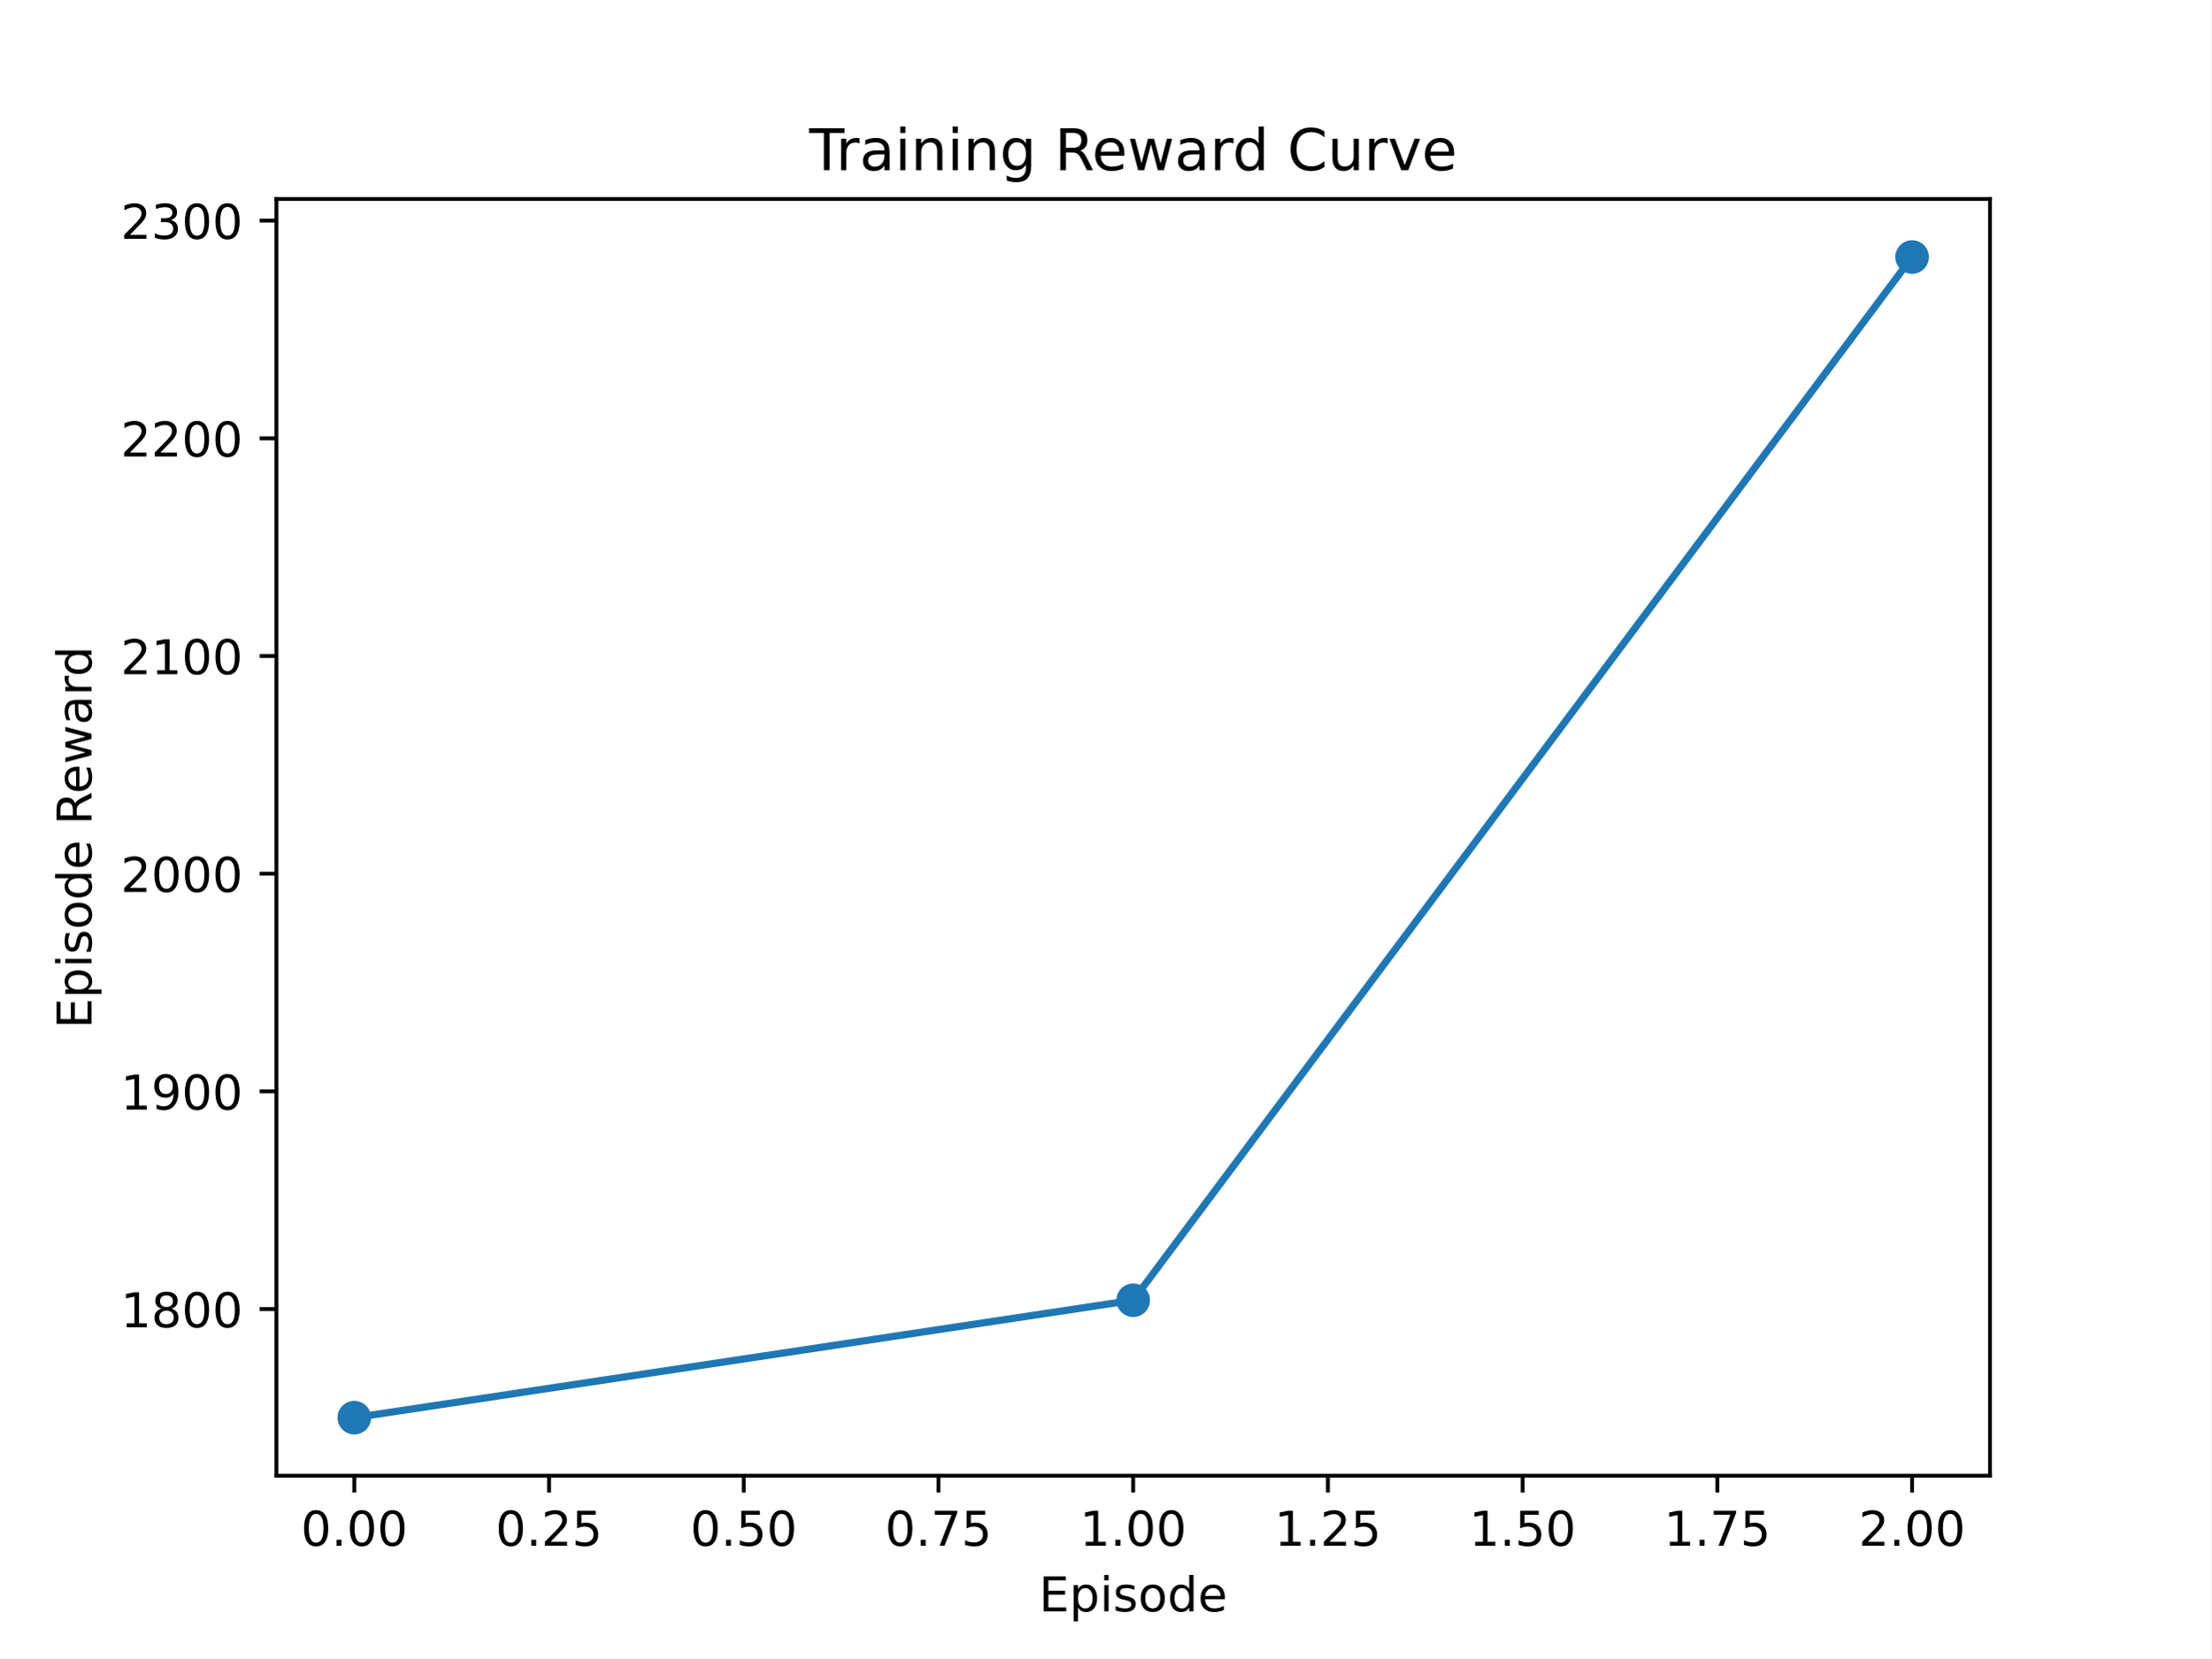
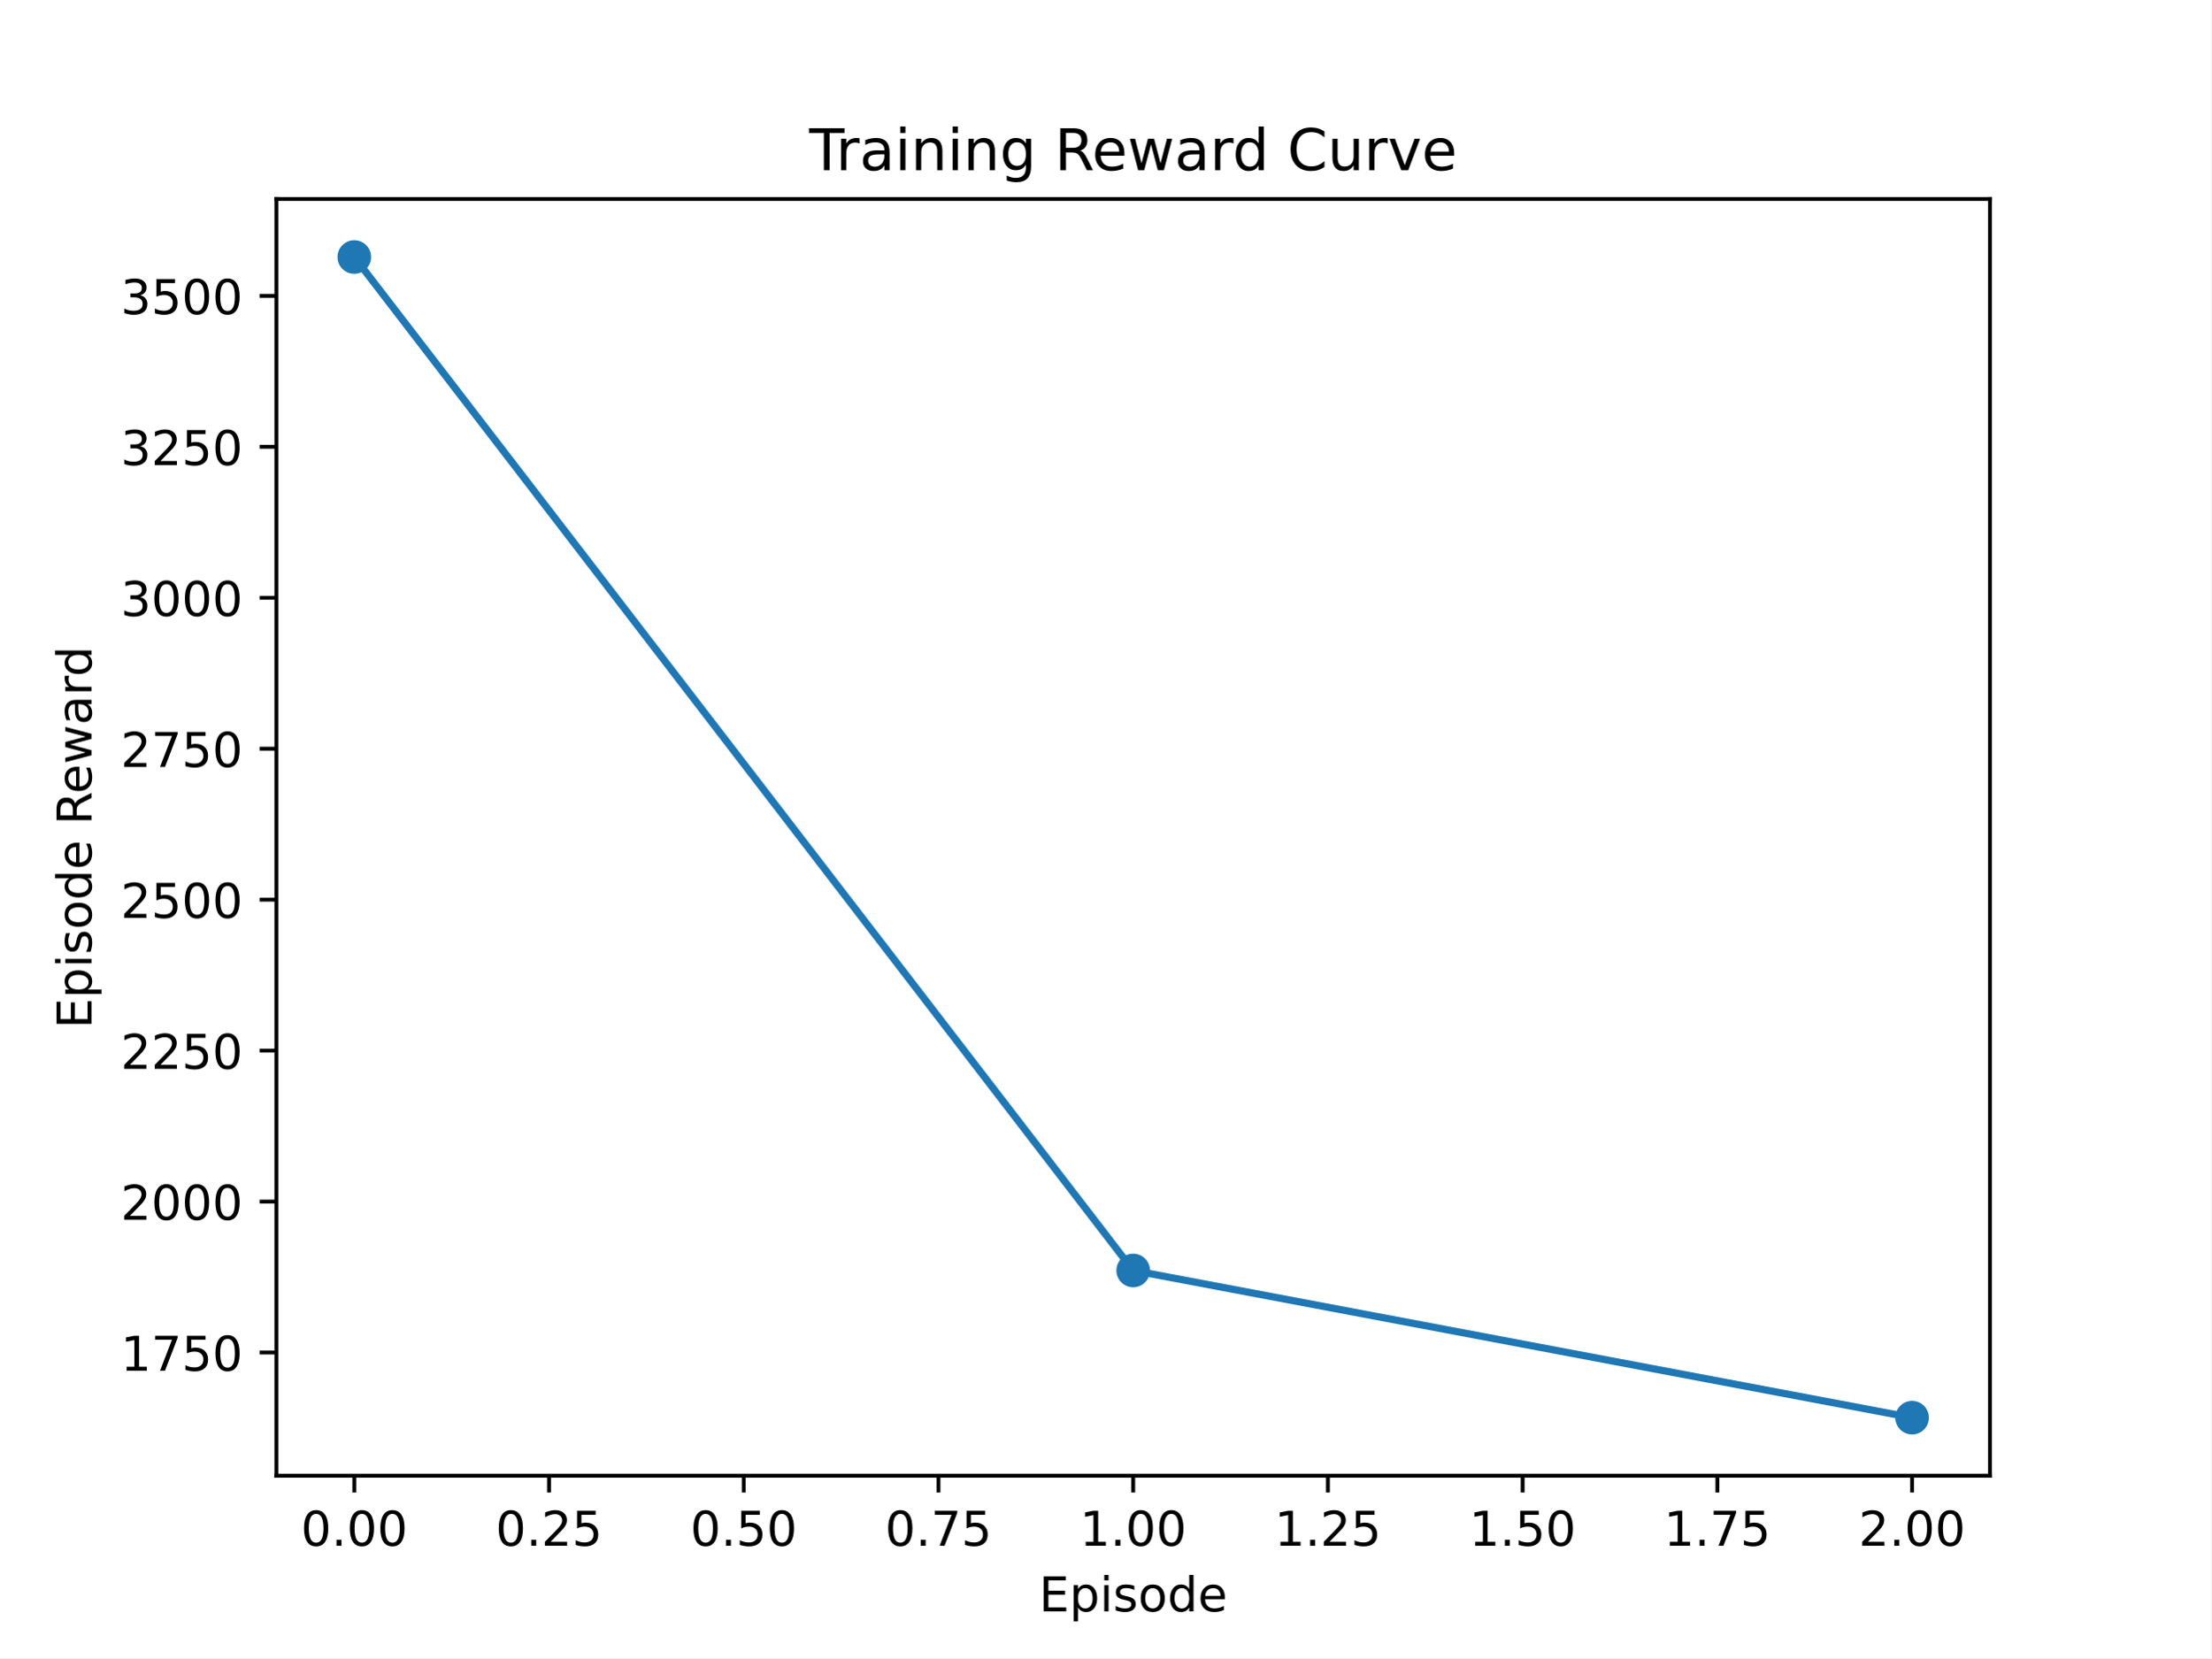
<svg xmlns="http://www.w3.org/2000/svg" xmlns:xlink="http://www.w3.org/1999/xlink" width="460.8pt" height="345.6pt" viewBox="0 0 460.8 345.6" version="1.1">
  <defs>
    <style type="text/css">*{stroke-linejoin: round; stroke-linecap: butt}</style>
  </defs>
  <g id="figure_1">
    <g id="patch_1">
      <path d="M 0 345.6  L 460.8 345.6  L 460.8 0  L 0 0  z " style="fill: #ffffff" />
    </g>
    <g id="axes_1">
      <g id="patch_2">
        <path d="M 57.6 307.584  L 414.72 307.584  L 414.72 41.472  L 57.6 41.472  z " style="fill: #ffffff" />
      </g>
      <g id="matplotlib.axis_1">
        <g id="xtick_1">
          <g id="line2d_1">
            <defs>
-               <path id="m10c425fc55" d="M 0 0  L 0 3.5  " style="stroke: #000000; stroke-width: 0.8" />
+               <path id="mecc6b9fe65" d="M 0 0  L 0 3.5  " style="stroke: #000000; stroke-width: 0.8" />
            </defs>
            <g>
-               <use xlink:href="#m10c425fc55" x="73.833" y="307.584" style="stroke: #000000; stroke-width: 0.8" />
+               <use xlink:href="#mecc6b9fe65" x="73.833" y="307.584" style="stroke: #000000; stroke-width: 0.8" />
            </g>
          </g>
          <g id="text_1">
            <g transform="translate(62.69991 322.1824) scale(0.1 -0.1)">
              <defs>
                <path id="DejaVuSans-30" d="M 2034 4250  Q 1547 4250 1301 3770  Q 1056 3291 1056 2328  Q 1056 1369 1301 889  Q 1547 409 2034 409  Q 2525 409 2770 889  Q 3016 1369 3016 2328  Q 3016 3291 2770 3770  Q 2525 4250 2034 4250  z M 2034 4750  Q 2819 4750 3233 4129  Q 3647 3509 3647 2328  Q 3647 1150 3233 529  Q 2819 -91 2034 -91  Q 1250 -91 836 529  Q 422 1150 422 2328  Q 422 3509 836 4129  Q 1250 4750 2034 4750  z " transform="scale(0.015625)" />
                <path id="DejaVuSans-2e" d="M 684 794  L 1344 794  L 1344 0  L 684 0  L 684 794  z " transform="scale(0.015625)" />
              </defs>
              <use xlink:href="#DejaVuSans-30" />
              <use xlink:href="#DejaVuSans-2e" x="63.623" />
              <use xlink:href="#DejaVuSans-30" x="95.41" />
              <use xlink:href="#DejaVuSans-30" x="159.033" />
            </g>
          </g>
        </g>
        <g id="xtick_2">
          <g id="line2d_2">
            <g>
-               <use xlink:href="#m10c425fc55" x="114.415" y="307.584" style="stroke: #000000; stroke-width: 0.8" />
+               <use xlink:href="#mecc6b9fe65" x="114.415" y="307.584" style="stroke: #000000; stroke-width: 0.8" />
            </g>
          </g>
          <g id="text_2">
            <g transform="translate(103.2817 322.1824) scale(0.1 -0.1)">
              <defs>
                <path id="DejaVuSans-32" d="M 1228 531  L 3431 531  L 3431 0  L 469 0  L 469 531  Q 828 903 1448 1529  Q 2069 2156 2228 2338  Q 2531 2678 2651 2914  Q 2772 3150 2772 3378  Q 2772 3750 2511 3984  Q 2250 4219 1831 4219  Q 1534 4219 1204 4116  Q 875 4013 500 3803  L 500 4441  Q 881 4594 1212 4672  Q 1544 4750 1819 4750  Q 2544 4750 2975 4387  Q 3406 4025 3406 3419  Q 3406 3131 3298 2873  Q 3191 2616 2906 2266  Q 2828 2175 2409 1742  Q 1991 1309 1228 531  z " transform="scale(0.015625)" />
                <path id="DejaVuSans-35" d="M 691 4666  L 3169 4666  L 3169 4134  L 1269 4134  L 1269 2991  Q 1406 3038 1543 3061  Q 1681 3084 1819 3084  Q 2600 3084 3056 2656  Q 3513 2228 3513 1497  Q 3513 744 3044 326  Q 2575 -91 1722 -91  Q 1428 -91 1123 -41  Q 819 9 494 109  L 494 744  Q 775 591 1075 516  Q 1375 441 1709 441  Q 2250 441 2565 725  Q 2881 1009 2881 1497  Q 2881 1984 2565 2268  Q 2250 2553 1709 2553  Q 1456 2553 1204 2497  Q 953 2441 691 2322  L 691 4666  z " transform="scale(0.015625)" />
              </defs>
              <use xlink:href="#DejaVuSans-30" />
              <use xlink:href="#DejaVuSans-2e" x="63.623" />
              <use xlink:href="#DejaVuSans-32" x="95.41" />
              <use xlink:href="#DejaVuSans-35" x="159.033" />
            </g>
          </g>
        </g>
        <g id="xtick_3">
          <g id="line2d_3">
            <g>
-               <use xlink:href="#m10c425fc55" x="154.996" y="307.584" style="stroke: #000000; stroke-width: 0.8" />
+               <use xlink:href="#mecc6b9fe65" x="154.996" y="307.584" style="stroke: #000000; stroke-width: 0.8" />
            </g>
          </g>
          <g id="text_3">
            <g transform="translate(143.8636 322.1824) scale(0.1 -0.1)">
              <use xlink:href="#DejaVuSans-30" />
              <use xlink:href="#DejaVuSans-2e" x="63.623" />
              <use xlink:href="#DejaVuSans-35" x="95.41" />
              <use xlink:href="#DejaVuSans-30" x="159.033" />
            </g>
          </g>
        </g>
        <g id="xtick_4">
          <g id="line2d_4">
            <g>
-               <use xlink:href="#m10c425fc55" x="195.578" y="307.584" style="stroke: #000000; stroke-width: 0.8" />
+               <use xlink:href="#mecc6b9fe65" x="195.578" y="307.584" style="stroke: #000000; stroke-width: 0.8" />
            </g>
          </g>
          <g id="text_4">
            <g transform="translate(184.4454 322.1824) scale(0.1 -0.1)">
              <defs>
                <path id="DejaVuSans-37" d="M 525 4666  L 3525 4666  L 3525 4397  L 1831 0  L 1172 0  L 2766 4134  L 525 4134  L 525 4666  z " transform="scale(0.015625)" />
              </defs>
              <use xlink:href="#DejaVuSans-30" />
              <use xlink:href="#DejaVuSans-2e" x="63.623" />
              <use xlink:href="#DejaVuSans-37" x="95.41" />
              <use xlink:href="#DejaVuSans-35" x="159.033" />
            </g>
          </g>
        </g>
        <g id="xtick_5">
          <g id="line2d_5">
            <g>
-               <use xlink:href="#m10c425fc55" x="236.16" y="307.584" style="stroke: #000000; stroke-width: 0.8" />
+               <use xlink:href="#mecc6b9fe65" x="236.16" y="307.584" style="stroke: #000000; stroke-width: 0.8" />
            </g>
          </g>
          <g id="text_5">
            <g transform="translate(225.0272 322.1824) scale(0.1 -0.1)">
              <defs>
                <path id="DejaVuSans-31" d="M 794 531  L 1825 531  L 1825 4091  L 703 3866  L 703 4441  L 1819 4666  L 2450 4666  L 2450 531  L 3481 531  L 3481 0  L 794 0  L 794 531  z " transform="scale(0.015625)" />
              </defs>
              <use xlink:href="#DejaVuSans-31" />
              <use xlink:href="#DejaVuSans-2e" x="63.623" />
              <use xlink:href="#DejaVuSans-30" x="95.41" />
              <use xlink:href="#DejaVuSans-30" x="159.033" />
            </g>
          </g>
        </g>
        <g id="xtick_6">
          <g id="line2d_6">
            <g>
-               <use xlink:href="#m10c425fc55" x="276.742" y="307.584" style="stroke: #000000; stroke-width: 0.8" />
+               <use xlink:href="#mecc6b9fe65" x="276.742" y="307.584" style="stroke: #000000; stroke-width: 0.8" />
            </g>
          </g>
          <g id="text_6">
            <g transform="translate(265.609 322.1824) scale(0.1 -0.1)">
              <use xlink:href="#DejaVuSans-31" />
              <use xlink:href="#DejaVuSans-2e" x="63.623" />
              <use xlink:href="#DejaVuSans-32" x="95.41" />
              <use xlink:href="#DejaVuSans-35" x="159.033" />
            </g>
          </g>
        </g>
        <g id="xtick_7">
          <g id="line2d_7">
            <g>
-               <use xlink:href="#m10c425fc55" x="317.324" y="307.584" style="stroke: #000000; stroke-width: 0.8" />
+               <use xlink:href="#mecc6b9fe65" x="317.324" y="307.584" style="stroke: #000000; stroke-width: 0.8" />
            </g>
          </g>
          <g id="text_7">
            <g transform="translate(306.1908 322.1824) scale(0.1 -0.1)">
              <use xlink:href="#DejaVuSans-31" />
              <use xlink:href="#DejaVuSans-2e" x="63.623" />
              <use xlink:href="#DejaVuSans-35" x="95.41" />
              <use xlink:href="#DejaVuSans-30" x="159.033" />
            </g>
          </g>
        </g>
        <g id="xtick_8">
          <g id="line2d_8">
            <g>
-               <use xlink:href="#m10c425fc55" x="357.905" y="307.584" style="stroke: #000000; stroke-width: 0.8" />
+               <use xlink:href="#mecc6b9fe65" x="357.905" y="307.584" style="stroke: #000000; stroke-width: 0.8" />
            </g>
          </g>
          <g id="text_8">
            <g transform="translate(346.7726 322.1824) scale(0.1 -0.1)">
              <use xlink:href="#DejaVuSans-31" />
              <use xlink:href="#DejaVuSans-2e" x="63.623" />
              <use xlink:href="#DejaVuSans-37" x="95.41" />
              <use xlink:href="#DejaVuSans-35" x="159.033" />
            </g>
          </g>
        </g>
        <g id="xtick_9">
          <g id="line2d_9">
            <g>
-               <use xlink:href="#m10c425fc55" x="398.487" y="307.584" style="stroke: #000000; stroke-width: 0.8" />
+               <use xlink:href="#mecc6b9fe65" x="398.487" y="307.584" style="stroke: #000000; stroke-width: 0.8" />
            </g>
          </g>
          <g id="text_9">
            <g transform="translate(387.3545 322.1824) scale(0.1 -0.1)">
              <use xlink:href="#DejaVuSans-32" />
              <use xlink:href="#DejaVuSans-2e" x="63.623" />
              <use xlink:href="#DejaVuSans-30" x="95.41" />
              <use xlink:href="#DejaVuSans-30" x="159.033" />
            </g>
          </g>
        </g>
        <g id="text_10">
          <g transform="translate(216.5225 335.8606) scale(0.1 -0.1)">
            <defs>
              <path id="DejaVuSans-45" d="M 628 4666  L 3578 4666  L 3578 4134  L 1259 4134  L 1259 2753  L 3481 2753  L 3481 2222  L 1259 2222  L 1259 531  L 3634 531  L 3634 0  L 628 0  L 628 4666  z " transform="scale(0.015625)" />
              <path id="DejaVuSans-70" d="M 1159 525  L 1159 -1331  L 581 -1331  L 581 3500  L 1159 3500  L 1159 2969  Q 1341 3281 1617 3432  Q 1894 3584 2278 3584  Q 2916 3584 3314 3078  Q 3713 2572 3713 1747  Q 3713 922 3314 415  Q 2916 -91 2278 -91  Q 1894 -91 1617 61  Q 1341 213 1159 525  z M 3116 1747  Q 3116 2381 2855 2742  Q 2594 3103 2138 3103  Q 1681 3103 1420 2742  Q 1159 2381 1159 1747  Q 1159 1113 1420 752  Q 1681 391 2138 391  Q 2594 391 2855 752  Q 3116 1113 3116 1747  z " transform="scale(0.015625)" />
              <path id="DejaVuSans-69" d="M 603 3500  L 1178 3500  L 1178 0  L 603 0  L 603 3500  z M 603 4863  L 1178 4863  L 1178 4134  L 603 4134  L 603 4863  z " transform="scale(0.015625)" />
              <path id="DejaVuSans-73" d="M 2834 3397  L 2834 2853  Q 2591 2978 2328 3040  Q 2066 3103 1784 3103  Q 1356 3103 1142 2972  Q 928 2841 928 2578  Q 928 2378 1081 2264  Q 1234 2150 1697 2047  L 1894 2003  Q 2506 1872 2764 1633  Q 3022 1394 3022 966  Q 3022 478 2636 193  Q 2250 -91 1575 -91  Q 1294 -91 989 -36  Q 684 19 347 128  L 347 722  Q 666 556 975 473  Q 1284 391 1588 391  Q 1994 391 2212 530  Q 2431 669 2431 922  Q 2431 1156 2273 1281  Q 2116 1406 1581 1522  L 1381 1569  Q 847 1681 609 1914  Q 372 2147 372 2553  Q 372 3047 722 3315  Q 1072 3584 1716 3584  Q 2034 3584 2315 3537  Q 2597 3491 2834 3397  z " transform="scale(0.015625)" />
              <path id="DejaVuSans-6f" d="M 1959 3097  Q 1497 3097 1228 2736  Q 959 2375 959 1747  Q 959 1119 1226 758  Q 1494 397 1959 397  Q 2419 397 2687 759  Q 2956 1122 2956 1747  Q 2956 2369 2687 2733  Q 2419 3097 1959 3097  z M 1959 3584  Q 2709 3584 3137 3096  Q 3566 2609 3566 1747  Q 3566 888 3137 398  Q 2709 -91 1959 -91  Q 1206 -91 779 398  Q 353 888 353 1747  Q 353 2609 779 3096  Q 1206 3584 1959 3584  z " transform="scale(0.015625)" />
              <path id="DejaVuSans-64" d="M 2906 2969  L 2906 4863  L 3481 4863  L 3481 0  L 2906 0  L 2906 525  Q 2725 213 2448 61  Q 2172 -91 1784 -91  Q 1150 -91 751 415  Q 353 922 353 1747  Q 353 2572 751 3078  Q 1150 3584 1784 3584  Q 2172 3584 2448 3432  Q 2725 3281 2906 2969  z M 947 1747  Q 947 1113 1208 752  Q 1469 391 1925 391  Q 2381 391 2643 752  Q 2906 1113 2906 1747  Q 2906 2381 2643 2742  Q 2381 3103 1925 3103  Q 1469 3103 1208 2742  Q 947 2381 947 1747  z " transform="scale(0.015625)" />
              <path id="DejaVuSans-65" d="M 3597 1894  L 3597 1613  L 953 1613  Q 991 1019 1311 708  Q 1631 397 2203 397  Q 2534 397 2845 478  Q 3156 559 3463 722  L 3463 178  Q 3153 47 2828 -22  Q 2503 -91 2169 -91  Q 1331 -91 842 396  Q 353 884 353 1716  Q 353 2575 817 3079  Q 1281 3584 2069 3584  Q 2775 3584 3186 3129  Q 3597 2675 3597 1894  z M 3022 2063  Q 3016 2534 2758 2815  Q 2500 3097 2075 3097  Q 1594 3097 1305 2825  Q 1016 2553 972 2059  L 3022 2063  z " transform="scale(0.015625)" />
            </defs>
            <use xlink:href="#DejaVuSans-45" />
            <use xlink:href="#DejaVuSans-70" x="63.184" />
            <use xlink:href="#DejaVuSans-69" x="126.66" />
            <use xlink:href="#DejaVuSans-73" x="154.443" />
            <use xlink:href="#DejaVuSans-6f" x="206.543" />
            <use xlink:href="#DejaVuSans-64" x="267.725" />
            <use xlink:href="#DejaVuSans-65" x="331.201" />
          </g>
        </g>
      </g>
      <g id="matplotlib.axis_2">
        <g id="ytick_1">
          <g id="line2d_10">
            <defs>
-               <path id="m3cd9590f5f" d="M 0 0  L -3.5 0  " style="stroke: #000000; stroke-width: 0.8" />
+               <path id="meb1f63cd2d" d="M 0 0  L -3.5 0  " style="stroke: #000000; stroke-width: 0.8" />
            </defs>
            <g>
-               <use xlink:href="#m3cd9590f5f" x="57.6" y="272.854" style="stroke: #000000; stroke-width: 0.8" />
+               <use xlink:href="#meb1f63cd2d" x="57.6" y="281.907" style="stroke: #000000; stroke-width: 0.8" />
            </g>
          </g>
          <g id="text_11">
-             <g transform="translate(25.15 276.6535) scale(0.1 -0.1)">
-               <defs>
-                 <path id="DejaVuSans-38" d="M 2034 2216  Q 1584 2216 1326 1975  Q 1069 1734 1069 1313  Q 1069 891 1326 650  Q 1584 409 2034 409  Q 2484 409 2743 651  Q 3003 894 3003 1313  Q 3003 1734 2745 1975  Q 2488 2216 2034 2216  z M 1403 2484  Q 997 2584 770 2862  Q 544 3141 544 3541  Q 544 4100 942 4425  Q 1341 4750 2034 4750  Q 2731 4750 3128 4425  Q 3525 4100 3525 3541  Q 3525 3141 3298 2862  Q 3072 2584 2669 2484  Q 3125 2378 3379 2068  Q 3634 1759 3634 1313  Q 3634 634 3220 271  Q 2806 -91 2034 -91  Q 1263 -91 848 271  Q 434 634 434 1313  Q 434 1759 690 2068  Q 947 2378 1403 2484  z M 1172 3481  Q 1172 3119 1398 2916  Q 1625 2713 2034 2713  Q 2441 2713 2670 2916  Q 2900 3119 2900 3481  Q 2900 3844 2670 4047  Q 2441 4250 2034 4250  Q 1625 4250 1398 4047  Q 1172 3844 1172 3481  z " transform="scale(0.015625)" />
-               </defs>
+             <g transform="translate(25.15 285.7062) scale(0.1 -0.1)">
              <use xlink:href="#DejaVuSans-31" />
-               <use xlink:href="#DejaVuSans-38" x="63.623" />
-               <use xlink:href="#DejaVuSans-30" x="127.246" />
+               <use xlink:href="#DejaVuSans-37" x="63.623" />
+               <use xlink:href="#DejaVuSans-35" x="127.246" />
              <use xlink:href="#DejaVuSans-30" x="190.869" />
            </g>
          </g>
        </g>
        <g id="ytick_2">
          <g id="line2d_11">
            <g>
-               <use xlink:href="#m3cd9590f5f" x="57.6" y="227.478" style="stroke: #000000; stroke-width: 0.8" />
+               <use xlink:href="#meb1f63cd2d" x="57.6" y="250.444" style="stroke: #000000; stroke-width: 0.8" />
            </g>
          </g>
          <g id="text_12">
-             <g transform="translate(25.15 231.2776) scale(0.1 -0.1)">
-               <defs>
-                 <path id="DejaVuSans-39" d="M 703 97  L 703 672  Q 941 559 1184 500  Q 1428 441 1663 441  Q 2288 441 2617 861  Q 2947 1281 2994 2138  Q 2813 1869 2534 1725  Q 2256 1581 1919 1581  Q 1219 1581 811 2004  Q 403 2428 403 3163  Q 403 3881 828 4315  Q 1253 4750 1959 4750  Q 2769 4750 3195 4129  Q 3622 3509 3622 2328  Q 3622 1225 3098 567  Q 2575 -91 1691 -91  Q 1453 -91 1209 -44  Q 966 3 703 97  z M 1959 2075  Q 2384 2075 2632 2365  Q 2881 2656 2881 3163  Q 2881 3666 2632 3958  Q 2384 4250 1959 4250  Q 1534 4250 1286 3958  Q 1038 3666 1038 3163  Q 1038 2656 1286 2365  Q 1534 2075 1959 2075  z " transform="scale(0.015625)" />
-               </defs>
-               <use xlink:href="#DejaVuSans-31" />
-               <use xlink:href="#DejaVuSans-39" x="63.623" />
-               <use xlink:href="#DejaVuSans-30" x="127.246" />
-               <use xlink:href="#DejaVuSans-30" x="190.869" />
-             </g>
-           </g>
-         </g>
-         <g id="ytick_3">
-           <g id="line2d_12">
-             <g>
-               <use xlink:href="#m3cd9590f5f" x="57.6" y="182.102" style="stroke: #000000; stroke-width: 0.8" />
-             </g>
-           </g>
-           <g id="text_13">
-             <g transform="translate(25.15 185.9017) scale(0.1 -0.1)">
+             <g transform="translate(25.15 254.2429) scale(0.1 -0.1)">
              <use xlink:href="#DejaVuSans-32" />
              <use xlink:href="#DejaVuSans-30" x="63.623" />
              <use xlink:href="#DejaVuSans-30" x="127.246" />
              <use xlink:href="#DejaVuSans-30" x="190.869" />
            </g>
          </g>
        </g>
+         <g id="ytick_3">
+           <g id="line2d_12">
+             <g>
+               <use xlink:href="#meb1f63cd2d" x="57.6" y="218.98" style="stroke: #000000; stroke-width: 0.8" />
+             </g>
+           </g>
+           <g id="text_13">
+             <g transform="translate(25.15 222.7796) scale(0.1 -0.1)">
+               <use xlink:href="#DejaVuSans-32" />
+               <use xlink:href="#DejaVuSans-32" x="63.623" />
+               <use xlink:href="#DejaVuSans-35" x="127.246" />
+               <use xlink:href="#DejaVuSans-30" x="190.869" />
+             </g>
+           </g>
+         </g>
        <g id="ytick_4">
          <g id="line2d_13">
            <g>
-               <use xlink:href="#m3cd9590f5f" x="57.6" y="136.727" style="stroke: #000000; stroke-width: 0.8" />
+               <use xlink:href="#meb1f63cd2d" x="57.6" y="187.517" style="stroke: #000000; stroke-width: 0.8" />
            </g>
          </g>
          <g id="text_14">
-             <g transform="translate(25.15 140.5258) scale(0.1 -0.1)">
+             <g transform="translate(25.15 191.3163) scale(0.1 -0.1)">
              <use xlink:href="#DejaVuSans-32" />
-               <use xlink:href="#DejaVuSans-31" x="63.623" />
+               <use xlink:href="#DejaVuSans-35" x="63.623" />
              <use xlink:href="#DejaVuSans-30" x="127.246" />
              <use xlink:href="#DejaVuSans-30" x="190.869" />
            </g>
          </g>
        </g>
        <g id="ytick_5">
          <g id="line2d_14">
            <g>
-               <use xlink:href="#m3cd9590f5f" x="57.6" y="91.351" style="stroke: #000000; stroke-width: 0.8" />
+               <use xlink:href="#meb1f63cd2d" x="57.6" y="156.054" style="stroke: #000000; stroke-width: 0.8" />
            </g>
          </g>
          <g id="text_15">
-             <g transform="translate(25.15 95.14985) scale(0.1 -0.1)">
+             <g transform="translate(25.15 159.853) scale(0.1 -0.1)">
              <use xlink:href="#DejaVuSans-32" />
-               <use xlink:href="#DejaVuSans-32" x="63.623" />
-               <use xlink:href="#DejaVuSans-30" x="127.246" />
+               <use xlink:href="#DejaVuSans-37" x="63.623" />
+               <use xlink:href="#DejaVuSans-35" x="127.246" />
              <use xlink:href="#DejaVuSans-30" x="190.869" />
            </g>
          </g>
        </g>
        <g id="ytick_6">
          <g id="line2d_15">
            <g>
-               <use xlink:href="#m3cd9590f5f" x="57.6" y="45.975" style="stroke: #000000; stroke-width: 0.8" />
+               <use xlink:href="#meb1f63cd2d" x="57.6" y="124.59" style="stroke: #000000; stroke-width: 0.8" />
            </g>
          </g>
          <g id="text_16">
-             <g transform="translate(25.15 49.77393) scale(0.1 -0.1)">
+             <g transform="translate(25.15 128.3897) scale(0.1 -0.1)">
              <defs>
                <path id="DejaVuSans-33" d="M 2597 2516  Q 3050 2419 3304 2112  Q 3559 1806 3559 1356  Q 3559 666 3084 287  Q 2609 -91 1734 -91  Q 1441 -91 1130 -33  Q 819 25 488 141  L 488 750  Q 750 597 1062 519  Q 1375 441 1716 441  Q 2309 441 2620 675  Q 2931 909 2931 1356  Q 2931 1769 2642 2001  Q 2353 2234 1838 2234  L 1294 2234  L 1294 2753  L 1863 2753  Q 2328 2753 2575 2939  Q 2822 3125 2822 3475  Q 2822 3834 2567 4026  Q 2313 4219 1838 4219  Q 1578 4219 1281 4162  Q 984 4106 628 3988  L 628 4550  Q 988 4650 1302 4700  Q 1616 4750 1894 4750  Q 2613 4750 3031 4423  Q 3450 4097 3450 3541  Q 3450 3153 3228 2886  Q 3006 2619 2597 2516  z " transform="scale(0.015625)" />
              </defs>
-               <use xlink:href="#DejaVuSans-32" />
-               <use xlink:href="#DejaVuSans-33" x="63.623" />
+               <use xlink:href="#DejaVuSans-33" />
+               <use xlink:href="#DejaVuSans-30" x="63.623" />
              <use xlink:href="#DejaVuSans-30" x="127.246" />
              <use xlink:href="#DejaVuSans-30" x="190.869" />
            </g>
          </g>
        </g>
-         <g id="text_17">
+         <g id="ytick_7">
+           <g id="line2d_16">
+             <g>
+               <use xlink:href="#meb1f63cd2d" x="57.6" y="93.127" style="stroke: #000000; stroke-width: 0.8" />
+             </g>
+           </g>
+           <g id="text_17">
+             <g transform="translate(25.15 96.9264) scale(0.1 -0.1)">
+               <use xlink:href="#DejaVuSans-33" />
+               <use xlink:href="#DejaVuSans-32" x="63.623" />
+               <use xlink:href="#DejaVuSans-35" x="127.246" />
+               <use xlink:href="#DejaVuSans-30" x="190.869" />
+             </g>
+           </g>
+         </g>
+         <g id="ytick_8">
+           <g id="line2d_17">
+             <g>
+               <use xlink:href="#meb1f63cd2d" x="57.6" y="61.664" style="stroke: #000000; stroke-width: 0.8" />
+             </g>
+           </g>
+           <g id="text_18">
+             <g transform="translate(25.15 65.46309) scale(0.1 -0.1)">
+               <use xlink:href="#DejaVuSans-33" />
+               <use xlink:href="#DejaVuSans-35" x="63.623" />
+               <use xlink:href="#DejaVuSans-30" x="127.246" />
+               <use xlink:href="#DejaVuSans-30" x="190.869" />
+             </g>
+           </g>
+         </g>
+         <g id="text_19">
          <g transform="translate(19.07031 214.3757) rotate(-90) scale(0.1 -0.1)">
            <defs>
              <path id="DejaVuSans-20" transform="scale(0.015625)" />
              <path id="DejaVuSans-52" d="M 2841 2188  Q 3044 2119 3236 1894  Q 3428 1669 3622 1275  L 4263 0  L 3584 0  L 2988 1197  Q 2756 1666 2539 1819  Q 2322 1972 1947 1972  L 1259 1972  L 1259 0  L 628 0  L 628 4666  L 2053 4666  Q 2853 4666 3247 4331  Q 3641 3997 3641 3322  Q 3641 2881 3436 2590  Q 3231 2300 2841 2188  z M 1259 4147  L 1259 2491  L 2053 2491  Q 2509 2491 2742 2702  Q 2975 2913 2975 3322  Q 2975 3731 2742 3939  Q 2509 4147 2053 4147  L 1259 4147  z " transform="scale(0.015625)" />
              <path id="DejaVuSans-77" d="M 269 3500  L 844 3500  L 1563 769  L 2278 3500  L 2956 3500  L 3675 769  L 4391 3500  L 4966 3500  L 4050 0  L 3372 0  L 2619 2869  L 1863 0  L 1184 0  L 269 3500  z " transform="scale(0.015625)" />
              <path id="DejaVuSans-61" d="M 2194 1759  Q 1497 1759 1228 1600  Q 959 1441 959 1056  Q 959 750 1161 570  Q 1363 391 1709 391  Q 2188 391 2477 730  Q 2766 1069 2766 1631  L 2766 1759  L 2194 1759  z M 3341 1997  L 3341 0  L 2766 0  L 2766 531  Q 2569 213 2275 61  Q 1981 -91 1556 -91  Q 1019 -91 701 211  Q 384 513 384 1019  Q 384 1609 779 1909  Q 1175 2209 1959 2209  L 2766 2209  L 2766 2266  Q 2766 2663 2505 2880  Q 2244 3097 1772 3097  Q 1472 3097 1187 3025  Q 903 2953 641 2809  L 641 3341  Q 956 3463 1253 3523  Q 1550 3584 1831 3584  Q 2591 3584 2966 3190  Q 3341 2797 3341 1997  z " transform="scale(0.015625)" />
              <path id="DejaVuSans-72" d="M 2631 2963  Q 2534 3019 2420 3045  Q 2306 3072 2169 3072  Q 1681 3072 1420 2755  Q 1159 2438 1159 1844  L 1159 0  L 581 0  L 581 3500  L 1159 3500  L 1159 2956  Q 1341 3275 1631 3429  Q 1922 3584 2338 3584  Q 2397 3584 2469 3576  Q 2541 3569 2628 3553  L 2631 2963  z " transform="scale(0.015625)" />
            </defs>
            <use xlink:href="#DejaVuSans-45" />
            <use xlink:href="#DejaVuSans-70" x="63.184" />
            <use xlink:href="#DejaVuSans-69" x="126.66" />
            <use xlink:href="#DejaVuSans-73" x="154.443" />
            <use xlink:href="#DejaVuSans-6f" x="206.543" />
            <use xlink:href="#DejaVuSans-64" x="267.725" />
            <use xlink:href="#DejaVuSans-65" x="331.201" />
            <use xlink:href="#DejaVuSans-20" x="392.725" />
            <use xlink:href="#DejaVuSans-52" x="424.512" />
            <use xlink:href="#DejaVuSans-65" x="489.494" />
            <use xlink:href="#DejaVuSans-77" x="551.018" />
            <use xlink:href="#DejaVuSans-61" x="632.805" />
            <use xlink:href="#DejaVuSans-72" x="694.084" />
            <use xlink:href="#DejaVuSans-64" x="733.447" />
          </g>
        </g>
      </g>
-       <g id="line2d_16">
-         <path d="M 73.833 295.488  L 236.16 271.011  L 398.487 53.568  " clip-path="url(#pb856634225)" style="fill: none; stroke: #1f77b4; stroke-width: 1.5; stroke-linecap: square" />
+       <g id="line2d_18">
+         <path d="M 73.833 53.568  L 236.16 264.807  L 398.487 295.488  " clip-path="url(#pe944c62fce)" style="fill: none; stroke: #1f77b4; stroke-width: 1.5; stroke-linecap: square" />
        <defs>
-           <path id="m74f8efdcc0" d="M 0 3  C 0.796 3 1.559 2.684 2.121 2.121  C 2.684 1.559 3 0.796 3 0  C 3 -0.796 2.684 -1.559 2.121 -2.121  C 1.559 -2.684 0.796 -3 0 -3  C -0.796 -3 -1.559 -2.684 -2.121 -2.121  C -2.684 -1.559 -3 -0.796 -3 0  C -3 0.796 -2.684 1.559 -2.121 2.121  C -1.559 2.684 -0.796 3 0 3  z " style="stroke: #1f77b4" />
+           <path id="m289abbf2f4" d="M 0 3  C 0.796 3 1.559 2.684 2.121 2.121  C 2.684 1.559 3 0.796 3 0  C 3 -0.796 2.684 -1.559 2.121 -2.121  C 1.559 -2.684 0.796 -3 0 -3  C -0.796 -3 -1.559 -2.684 -2.121 -2.121  C -2.684 -1.559 -3 -0.796 -3 0  C -3 0.796 -2.684 1.559 -2.121 2.121  C -1.559 2.684 -0.796 3 0 3  z " style="stroke: #1f77b4" />
        </defs>
-         <g clip-path="url(#pb856634225)">
-           <use xlink:href="#m74f8efdcc0" x="73.833" y="295.488" style="fill: #1f77b4; stroke: #1f77b4" />
-           <use xlink:href="#m74f8efdcc0" x="236.16" y="271.011" style="fill: #1f77b4; stroke: #1f77b4" />
-           <use xlink:href="#m74f8efdcc0" x="398.487" y="53.568" style="fill: #1f77b4; stroke: #1f77b4" />
+         <g clip-path="url(#pe944c62fce)">
+           <use xlink:href="#m289abbf2f4" x="73.833" y="53.568" style="fill: #1f77b4; stroke: #1f77b4" />
+           <use xlink:href="#m289abbf2f4" x="236.16" y="264.807" style="fill: #1f77b4; stroke: #1f77b4" />
+           <use xlink:href="#m289abbf2f4" x="398.487" y="295.488" style="fill: #1f77b4; stroke: #1f77b4" />
        </g>
      </g>
      <g id="patch_3">
        <path d="M 57.6 307.584  L 57.6 41.472  " style="fill: none; stroke: #000000; stroke-width: 0.8; stroke-linejoin: miter; stroke-linecap: square" />
      </g>
      <g id="patch_4">
        <path d="M 414.72 307.584  L 414.72 41.472  " style="fill: none; stroke: #000000; stroke-width: 0.8; stroke-linejoin: miter; stroke-linecap: square" />
      </g>
      <g id="patch_5">
        <path d="M 57.6 307.584  L 414.72 307.584  " style="fill: none; stroke: #000000; stroke-width: 0.8; stroke-linejoin: miter; stroke-linecap: square" />
      </g>
      <g id="patch_6">
        <path d="M 57.6 41.472  L 414.72 41.472  " style="fill: none; stroke: #000000; stroke-width: 0.8; stroke-linejoin: miter; stroke-linecap: square" />
      </g>
-       <g id="text_18">
+       <g id="text_20">
        <g transform="translate(168.6281 35.472) scale(0.12 -0.12)">
          <defs>
            <path id="DejaVuSans-54" d="M -19 4666  L 3928 4666  L 3928 4134  L 2272 4134  L 2272 0  L 1638 0  L 1638 4134  L -19 4134  L -19 4666  z " transform="scale(0.015625)" />
            <path id="DejaVuSans-6e" d="M 3513 2113  L 3513 0  L 2938 0  L 2938 2094  Q 2938 2591 2744 2837  Q 2550 3084 2163 3084  Q 1697 3084 1428 2787  Q 1159 2491 1159 1978  L 1159 0  L 581 0  L 581 3500  L 1159 3500  L 1159 2956  Q 1366 3272 1645 3428  Q 1925 3584 2291 3584  Q 2894 3584 3203 3211  Q 3513 2838 3513 2113  z " transform="scale(0.015625)" />
            <path id="DejaVuSans-67" d="M 2906 1791  Q 2906 2416 2648 2759  Q 2391 3103 1925 3103  Q 1463 3103 1205 2759  Q 947 2416 947 1791  Q 947 1169 1205 825  Q 1463 481 1925 481  Q 2391 481 2648 825  Q 2906 1169 2906 1791  z M 3481 434  Q 3481 -459 3084 -895  Q 2688 -1331 1869 -1331  Q 1566 -1331 1297 -1286  Q 1028 -1241 775 -1147  L 775 -588  Q 1028 -725 1275 -790  Q 1522 -856 1778 -856  Q 2344 -856 2625 -561  Q 2906 -266 2906 331  L 2906 616  Q 2728 306 2450 153  Q 2172 0 1784 0  Q 1141 0 747 490  Q 353 981 353 1791  Q 353 2603 747 3093  Q 1141 3584 1784 3584  Q 2172 3584 2450 3431  Q 2728 3278 2906 2969  L 2906 3500  L 3481 3500  L 3481 434  z " transform="scale(0.015625)" />
            <path id="DejaVuSans-43" d="M 4122 4306  L 4122 3641  Q 3803 3938 3442 4084  Q 3081 4231 2675 4231  Q 1875 4231 1450 3742  Q 1025 3253 1025 2328  Q 1025 1406 1450 917  Q 1875 428 2675 428  Q 3081 428 3442 575  Q 3803 722 4122 1019  L 4122 359  Q 3791 134 3420 21  Q 3050 -91 2638 -91  Q 1578 -91 968 557  Q 359 1206 359 2328  Q 359 3453 968 4101  Q 1578 4750 2638 4750  Q 3056 4750 3426 4639  Q 3797 4528 4122 4306  z " transform="scale(0.015625)" />
            <path id="DejaVuSans-75" d="M 544 1381  L 544 3500  L 1119 3500  L 1119 1403  Q 1119 906 1312 657  Q 1506 409 1894 409  Q 2359 409 2629 706  Q 2900 1003 2900 1516  L 2900 3500  L 3475 3500  L 3475 0  L 2900 0  L 2900 538  Q 2691 219 2414 64  Q 2138 -91 1772 -91  Q 1169 -91 856 284  Q 544 659 544 1381  z M 1991 3584  L 1991 3584  z " transform="scale(0.015625)" />
            <path id="DejaVuSans-76" d="M 191 3500  L 800 3500  L 1894 563  L 2988 3500  L 3597 3500  L 2284 0  L 1503 0  L 191 3500  z " transform="scale(0.015625)" />
          </defs>
          <use xlink:href="#DejaVuSans-54" />
          <use xlink:href="#DejaVuSans-72" x="46.334" />
          <use xlink:href="#DejaVuSans-61" x="87.447" />
          <use xlink:href="#DejaVuSans-69" x="148.727" />
          <use xlink:href="#DejaVuSans-6e" x="176.51" />
          <use xlink:href="#DejaVuSans-69" x="239.889" />
          <use xlink:href="#DejaVuSans-6e" x="267.672" />
          <use xlink:href="#DejaVuSans-67" x="331.051" />
          <use xlink:href="#DejaVuSans-20" x="394.527" />
          <use xlink:href="#DejaVuSans-52" x="426.314" />
          <use xlink:href="#DejaVuSans-65" x="491.297" />
          <use xlink:href="#DejaVuSans-77" x="552.82" />
          <use xlink:href="#DejaVuSans-61" x="634.607" />
          <use xlink:href="#DejaVuSans-72" x="695.887" />
          <use xlink:href="#DejaVuSans-64" x="735.25" />
          <use xlink:href="#DejaVuSans-20" x="798.727" />
          <use xlink:href="#DejaVuSans-43" x="830.514" />
          <use xlink:href="#DejaVuSans-75" x="900.338" />
          <use xlink:href="#DejaVuSans-72" x="963.717" />
          <use xlink:href="#DejaVuSans-76" x="1004.83" />
          <use xlink:href="#DejaVuSans-65" x="1064.01" />
        </g>
      </g>
    </g>
  </g>
  <defs>
-     <clipPath id="pb856634225">
+     <clipPath id="pe944c62fce">
      <rect x="57.6" y="41.472" width="357.12" height="266.112" />
    </clipPath>
  </defs>
</svg>
